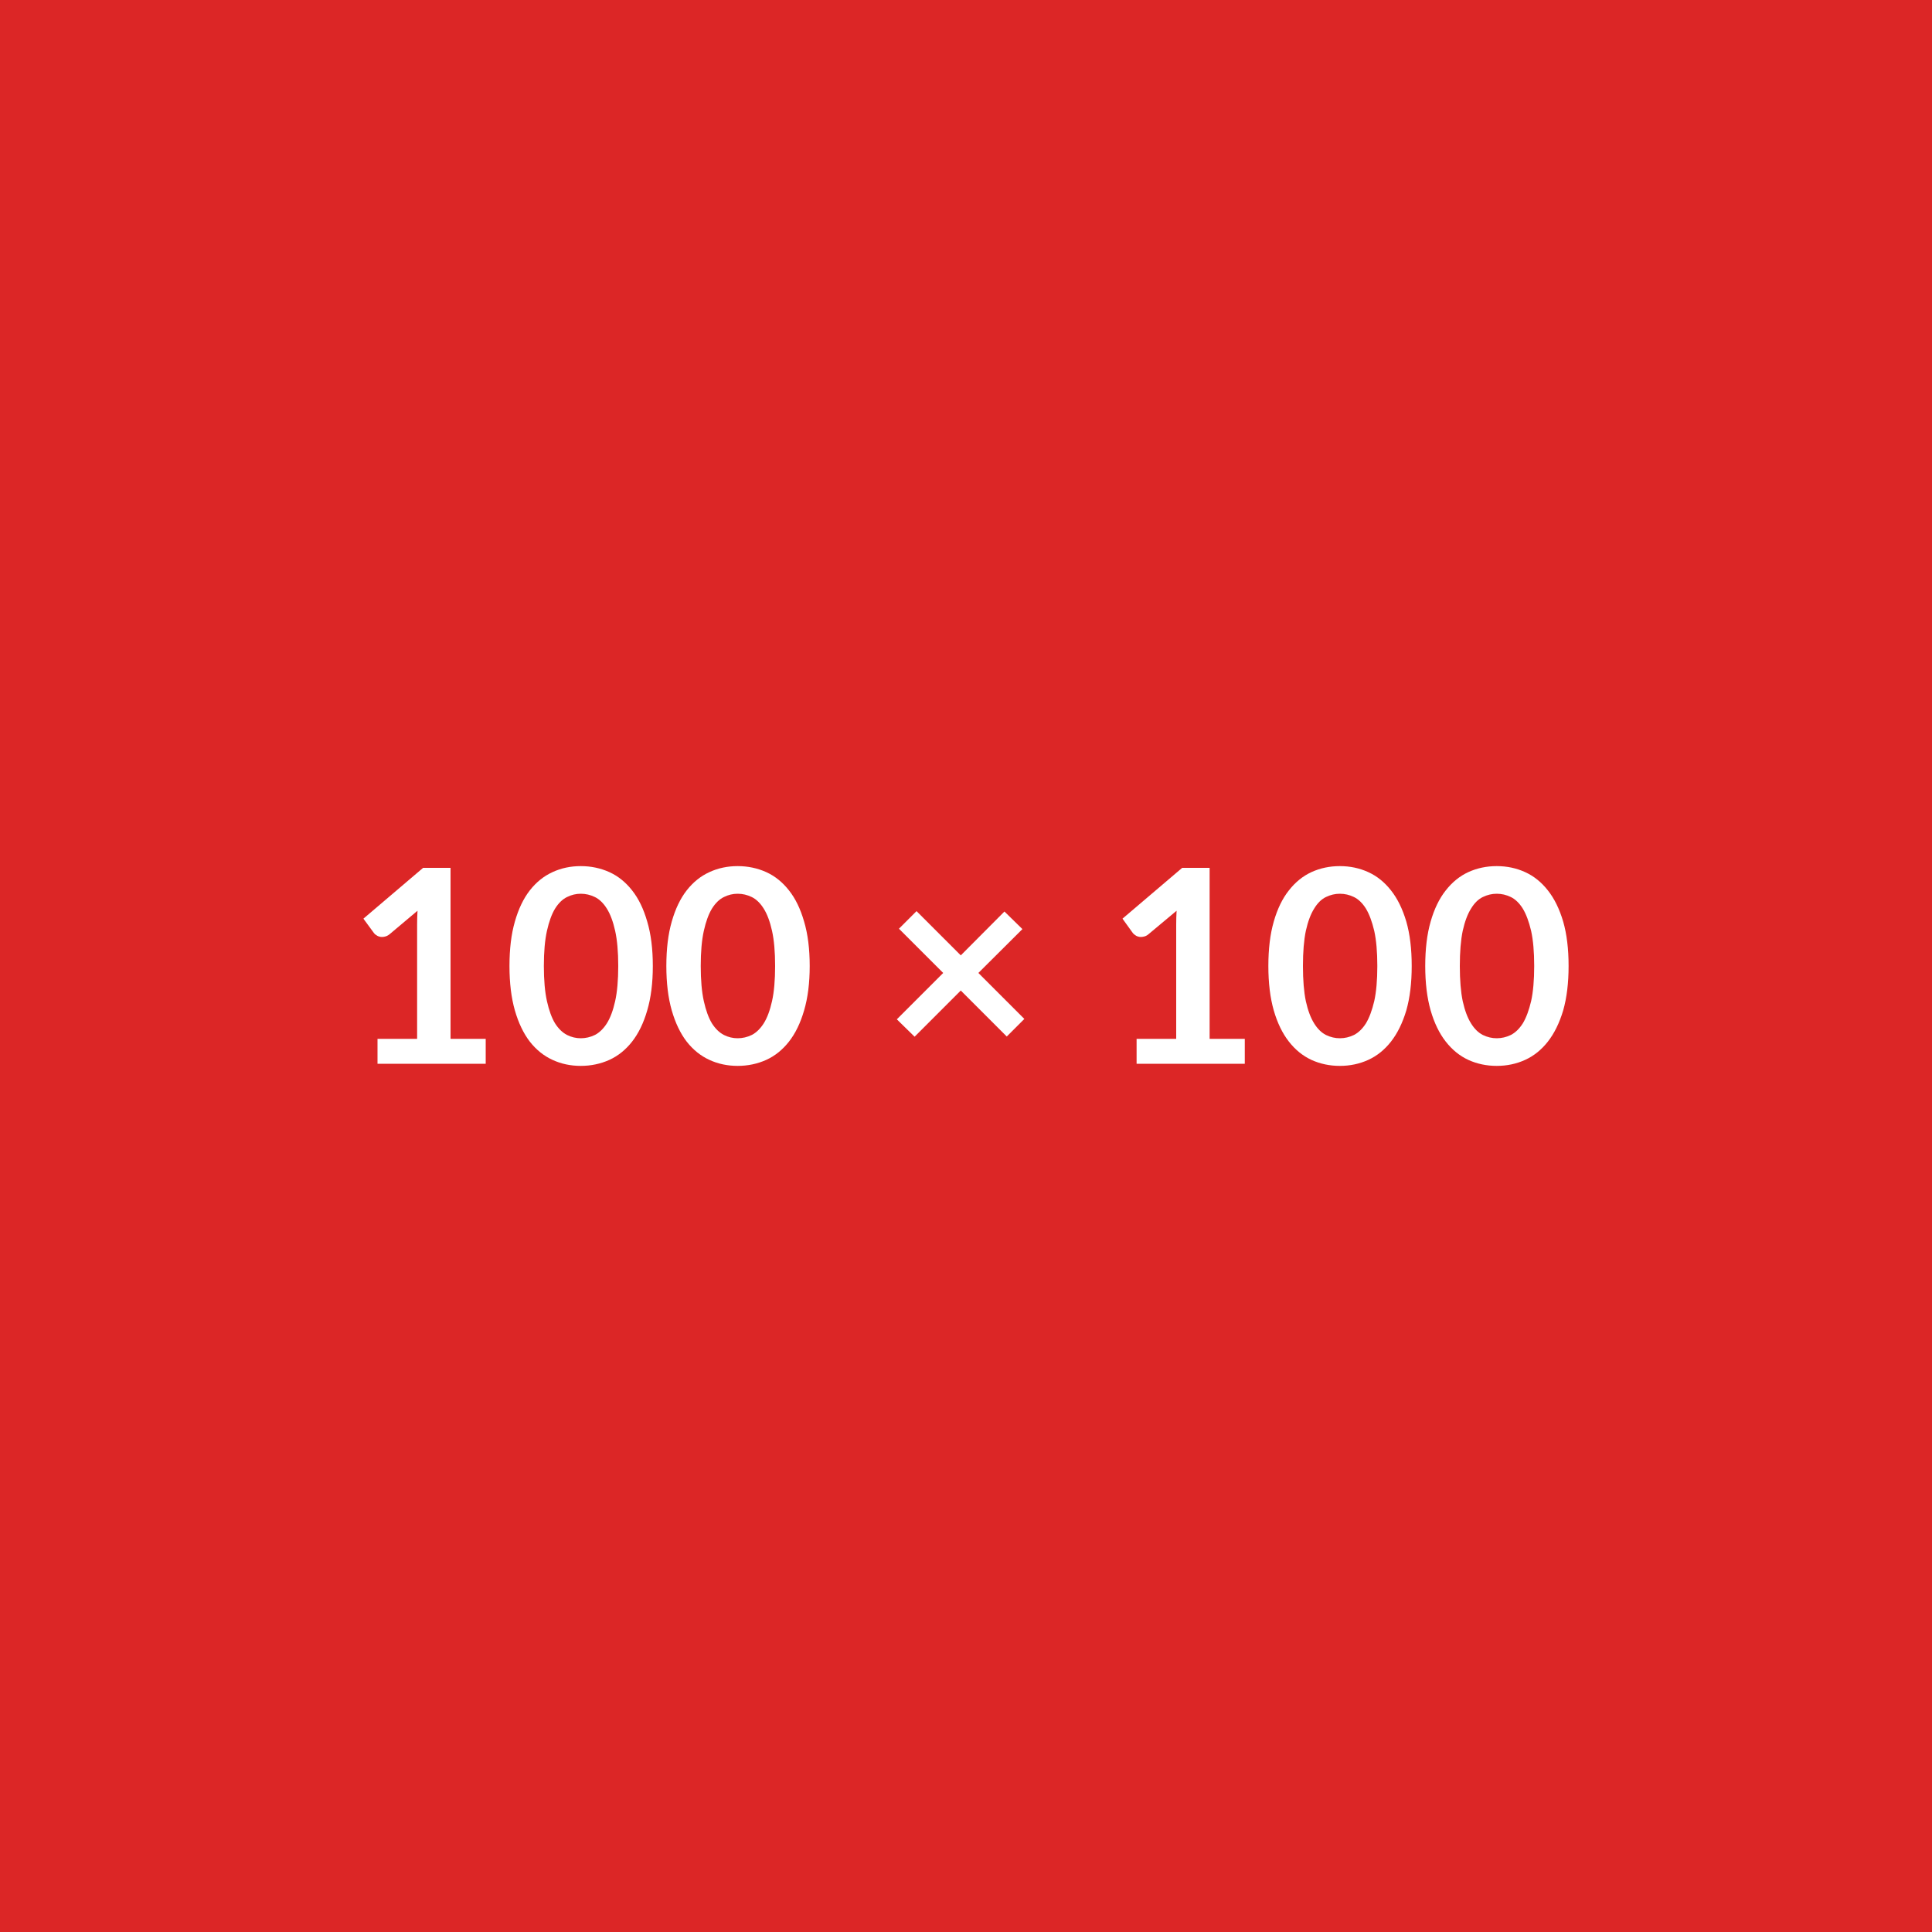
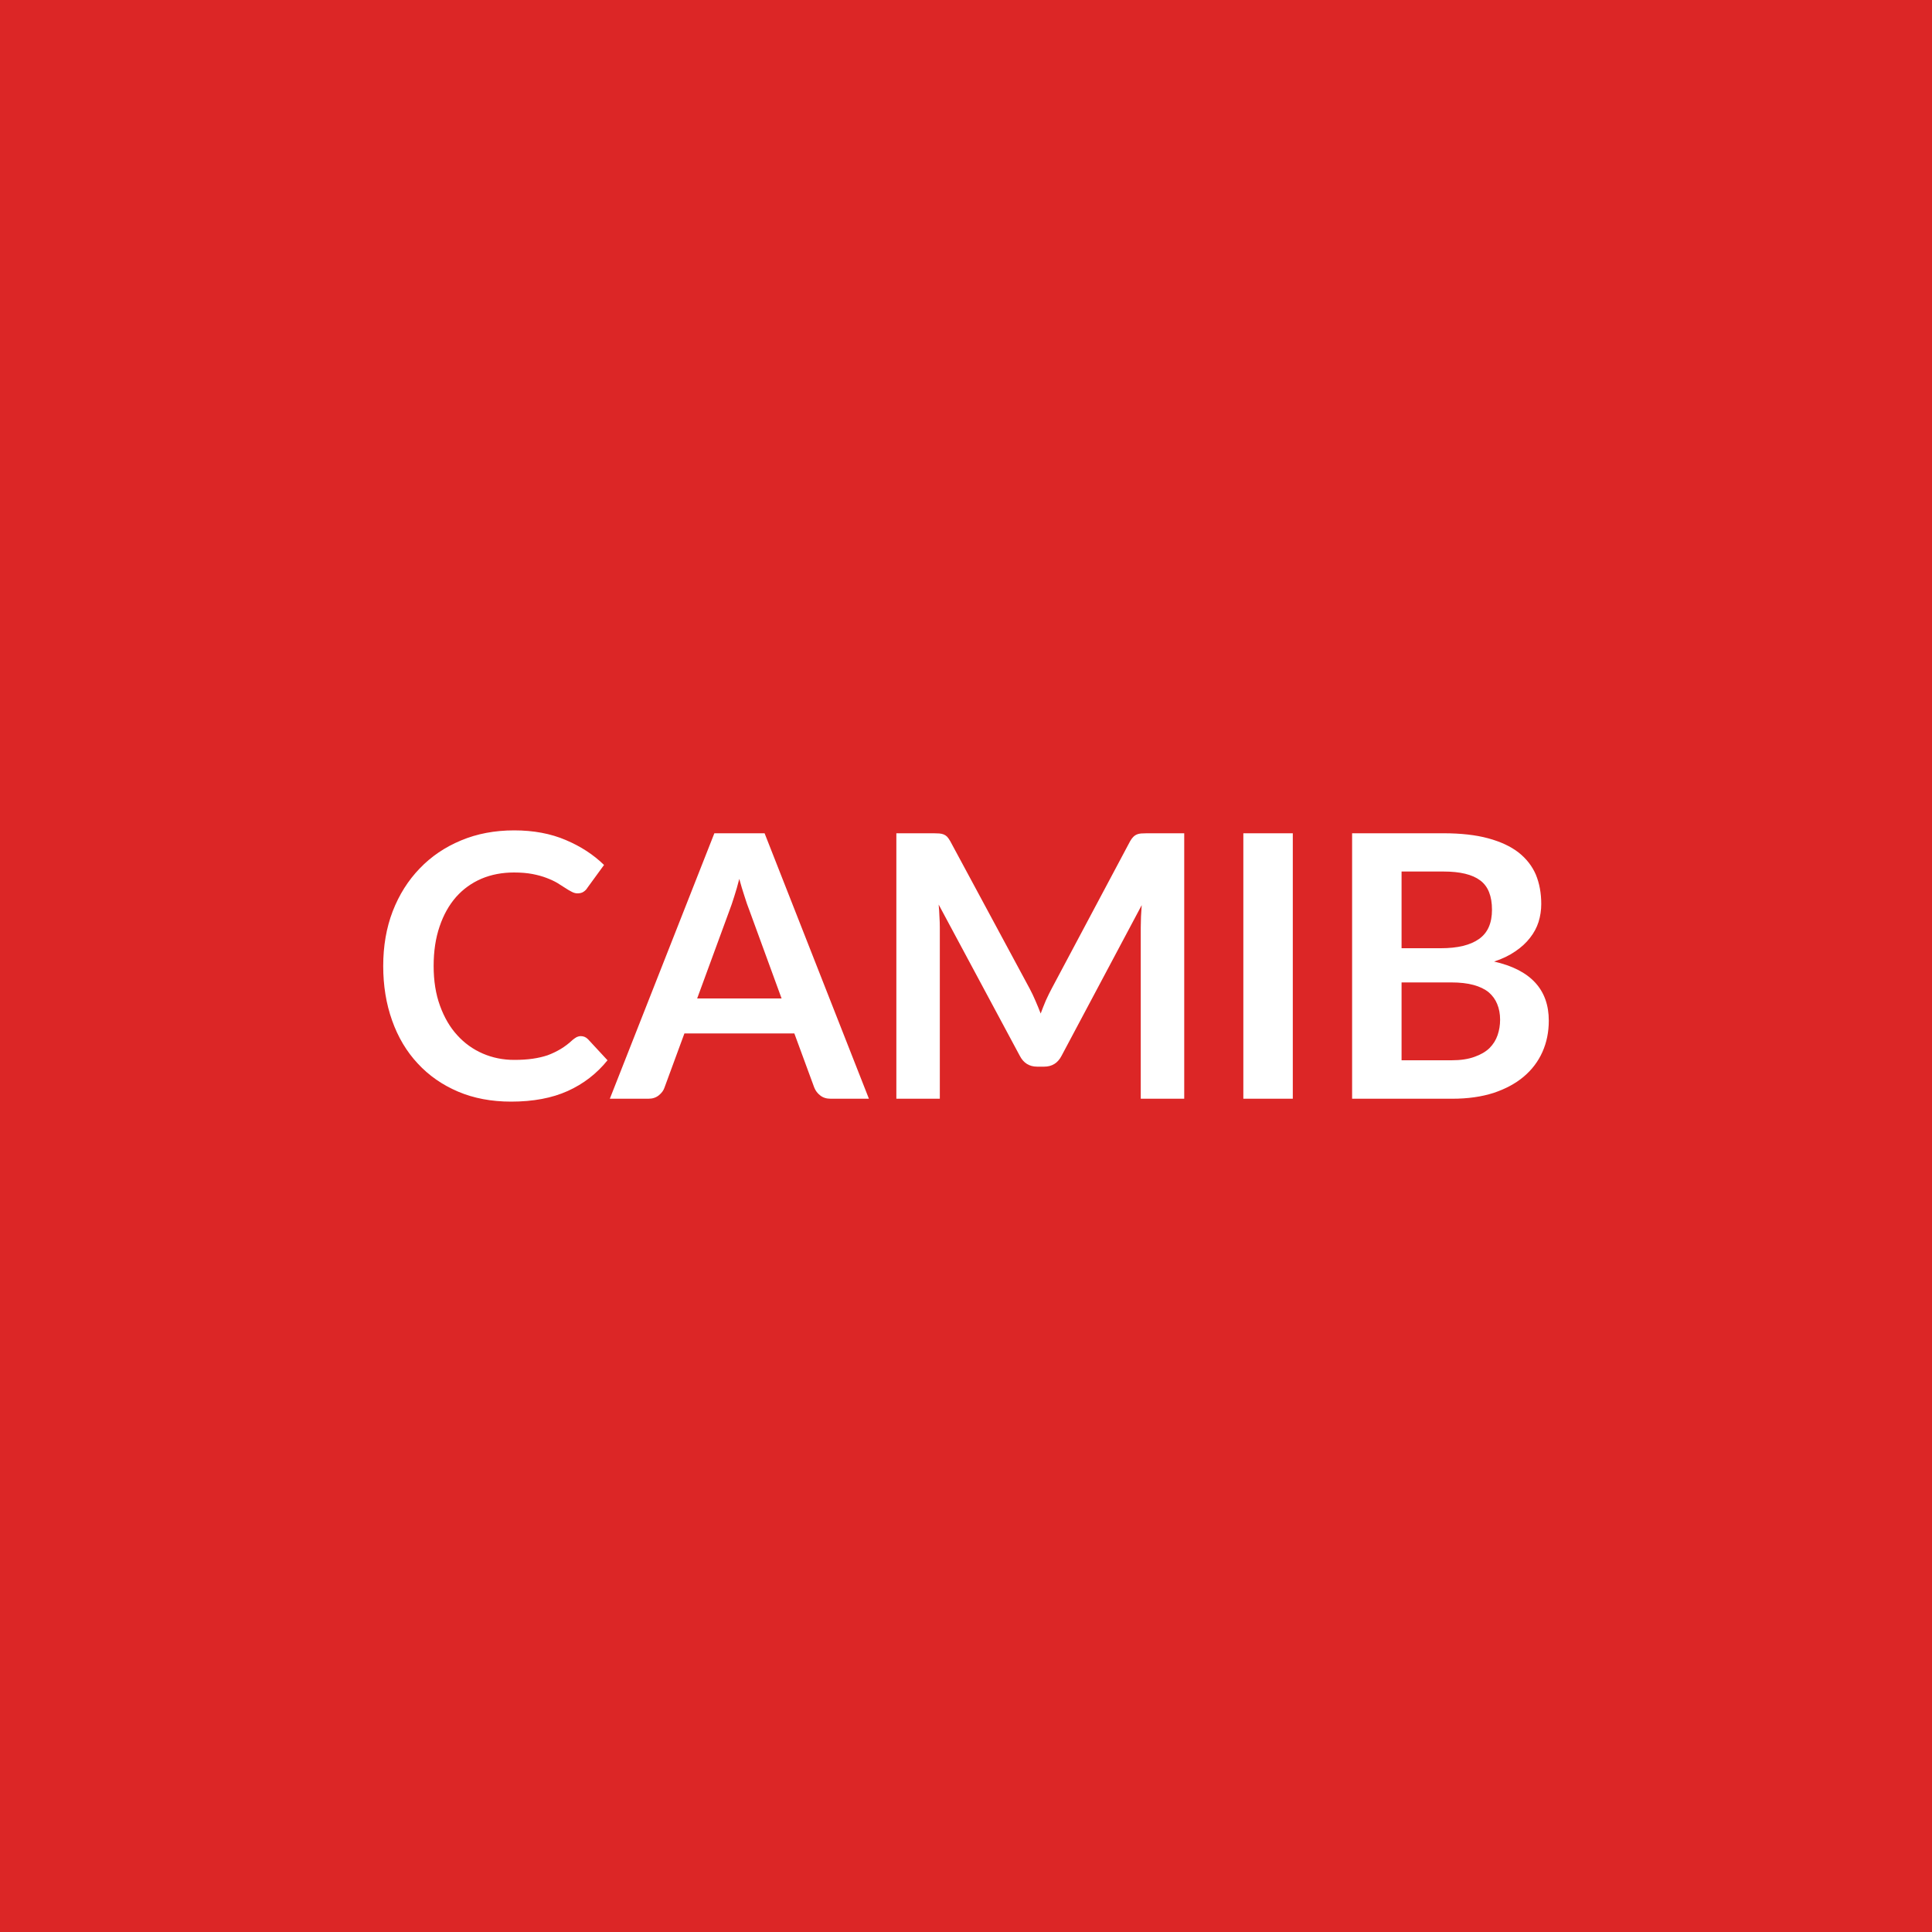
<svg xmlns="http://www.w3.org/2000/svg" width="100" height="100" viewBox="0 0 100 100">
  <rect width="100%" height="100%" fill="#dc2626" />
-   <path fill="#ffffff" d="M23.32 53.77h1.82v1.29h-5.6v-1.29h2.05v-5.91q0-.35.02-.72l-1.45 1.22q-.13.1-.25.12-.12.03-.23.01t-.19-.08q-.09-.05-.13-.11l-.55-.75 3.09-2.63h1.42zM33.79 50q0 1.32-.29 2.3-.28.97-.78 1.61t-1.18.95q-.69.31-1.48.31t-1.46-.31q-.68-.31-1.18-.95-.49-.64-.77-1.61-.28-.98-.28-2.3 0-1.33.28-2.3.28-.98.77-1.61.5-.64 1.18-.95.67-.31 1.46-.31t1.48.31q.68.31 1.18.95.5.63.78 1.61.29.97.29 2.3M32 50q0-1.1-.16-1.82t-.43-1.15-.62-.6-.73-.17q-.37 0-.71.17-.35.17-.62.6-.26.43-.42 1.15T28.15 50t.16 1.82.42 1.15q.27.42.62.6.34.17.71.17.38 0 .73-.17.35-.18.62-.6.27-.43.43-1.15T32 50m9.91 0q0 1.32-.29 2.3-.28.97-.78 1.61t-1.18.95q-.69.31-1.48.31t-1.46-.31q-.68-.31-1.18-.95-.49-.64-.77-1.61-.28-.98-.28-2.3 0-1.33.28-2.3.28-.98.77-1.61.5-.64 1.18-.95.67-.31 1.46-.31t1.48.31q.68.31 1.18.95.5.63.78 1.61.29.97.29 2.3m-1.79 0q0-1.1-.16-1.82t-.43-1.15-.62-.6-.73-.17q-.37 0-.71.17-.35.17-.62.6-.26.43-.42 1.15T36.27 50t.16 1.82.42 1.15q.27.42.62.6.34.17.71.17.38 0 .73-.17.35-.18.62-.6.27-.43.43-1.15t.16-1.82m12.9 2.74-.91.91-2.38-2.38-2.39 2.39-.92-.9 2.4-2.4-2.29-2.29.91-.91 2.29 2.29 2.26-2.27.93.91-2.28 2.27zm9.59 1.03h1.82v1.29h-5.6v-1.29h2.05v-5.91q0-.35.02-.72l-1.46 1.22q-.12.1-.25.12-.12.03-.23.01t-.19-.08q-.08-.05-.13-.11l-.54-.75 3.09-2.63h1.42zM73.07 50q0 1.32-.28 2.3-.29.97-.79 1.61t-1.18.95-1.47.31-1.47-.31q-.67-.31-1.17-.95t-.78-1.61q-.28-.98-.28-2.3 0-1.33.28-2.3.28-.98.78-1.61.5-.64 1.17-.95.68-.31 1.47-.31t1.47.31 1.18.95q.5.63.79 1.61.28.97.28 2.3m-1.78 0q0-1.1-.16-1.82-.17-.72-.43-1.15-.27-.43-.62-.6t-.73-.17q-.37 0-.72.17t-.61.6q-.27.43-.43 1.15-.15.72-.15 1.82t.15 1.82q.16.72.43 1.15.26.42.61.6.35.17.72.17.38 0 .73-.17.35-.18.62-.6.26-.43.43-1.15.16-.72.16-1.82m9.9 0q0 1.32-.28 2.3-.29.97-.79 1.61t-1.18.95-1.47.31-1.47-.31q-.67-.31-1.17-.95t-.78-1.61q-.28-.98-.28-2.3 0-1.33.28-2.3.28-.98.78-1.61.5-.64 1.17-.95.68-.31 1.47-.31t1.47.31 1.18.95q.5.63.79 1.61.28.97.28 2.3m-1.78 0q0-1.1-.16-1.82-.17-.72-.43-1.15-.27-.43-.62-.6t-.73-.17q-.37 0-.72.17t-.61.6q-.27.43-.43 1.15-.15.72-.15 1.82t.15 1.82q.16.72.43 1.15.26.42.61.6.35.17.72.17.38 0 .73-.17.35-.18.62-.6.26-.43.43-1.15.16-.72.16-1.82" />
+   <path fill="#ffffff" d="M30.065 53.63q.21 0 .37.16l1.01 1.09q-.84 1.04-2.06 1.59t-2.93.55q-1.53 0-2.75-.52t-2.08-1.45q-.87-.93-1.33-2.23-.46-1.29-.46-2.82 0-1.55.49-2.83.5-1.29 1.4-2.22.89-.93 2.14-1.45 1.24-.52 2.75-.52 1.5 0 2.67.5 1.16.49 1.98 1.29l-.86 1.18q-.07.12-.19.2-.12.09-.33.09-.14 0-.29-.08-.16-.08-.34-.2t-.41-.26q-.24-.14-.56-.26-.31-.12-.72-.2-.42-.08-.96-.08-.92 0-1.68.32-.77.33-1.32.95-.55.63-.85 1.52-.31.9-.31 2.05 0 1.16.33 2.06.33.91.89 1.52.56.62 1.32.95t1.63.33q.53 0 .95-.06t.78-.18q.35-.13.67-.32t.63-.48q.1-.08.2-.14.11-.05.22-.05m6.02-1.95h4.37l-1.67-4.57q-.12-.3-.25-.72-.14-.42-.27-.9-.12.48-.26.91-.13.42-.25.73zm3.49-8.55 5.4 13.74h-1.98q-.33 0-.54-.17-.21-.16-.31-.41l-1.03-2.8h-5.69l-1.03 2.8q-.07.22-.29.4t-.54.18h-2l5.41-13.74zm19.79 0h1.93v13.74h-2.25V48q0-.53.05-1.15l-4.15 7.8q-.29.56-.9.56h-.36q-.61 0-.9-.56l-4.2-7.83q.03.31.04.62.02.3.02.56v8.87h-2.25V43.13h1.93q.17 0 .29.01.13.01.23.05t.18.12q.08.09.16.23l4.11 7.63q.16.3.3.63.14.32.27.66.13-.35.27-.68.15-.33.31-.63l4.05-7.61q.08-.14.17-.23.08-.08.18-.12t.22-.05q.13-.01.3-.01m7.55 0v13.74h-2.56V43.13zm5.63 11.75h2.58q.71 0 1.2-.18.48-.17.77-.45.29-.29.42-.67t.13-.8q0-.45-.15-.81-.14-.35-.44-.61-.31-.25-.79-.38t-1.15-.13h-2.57zm2.17-9.77h-2.17v3.97h2.03q1.31 0 1.98-.48.67-.47.67-1.51 0-1.07-.61-1.52-.61-.46-1.9-.46m-4.73-1.98h4.73q1.35 0 2.31.26t1.57.73q.61.48.9 1.15.28.68.28 1.52 0 .48-.14.93-.14.44-.44.82-.3.39-.76.7-.46.32-1.1.53 2.83.64 2.83 3.06 0 .88-.33 1.62t-.97 1.28q-.63.53-1.56.84-.94.3-2.13.3h-5.19z" />
</svg>
